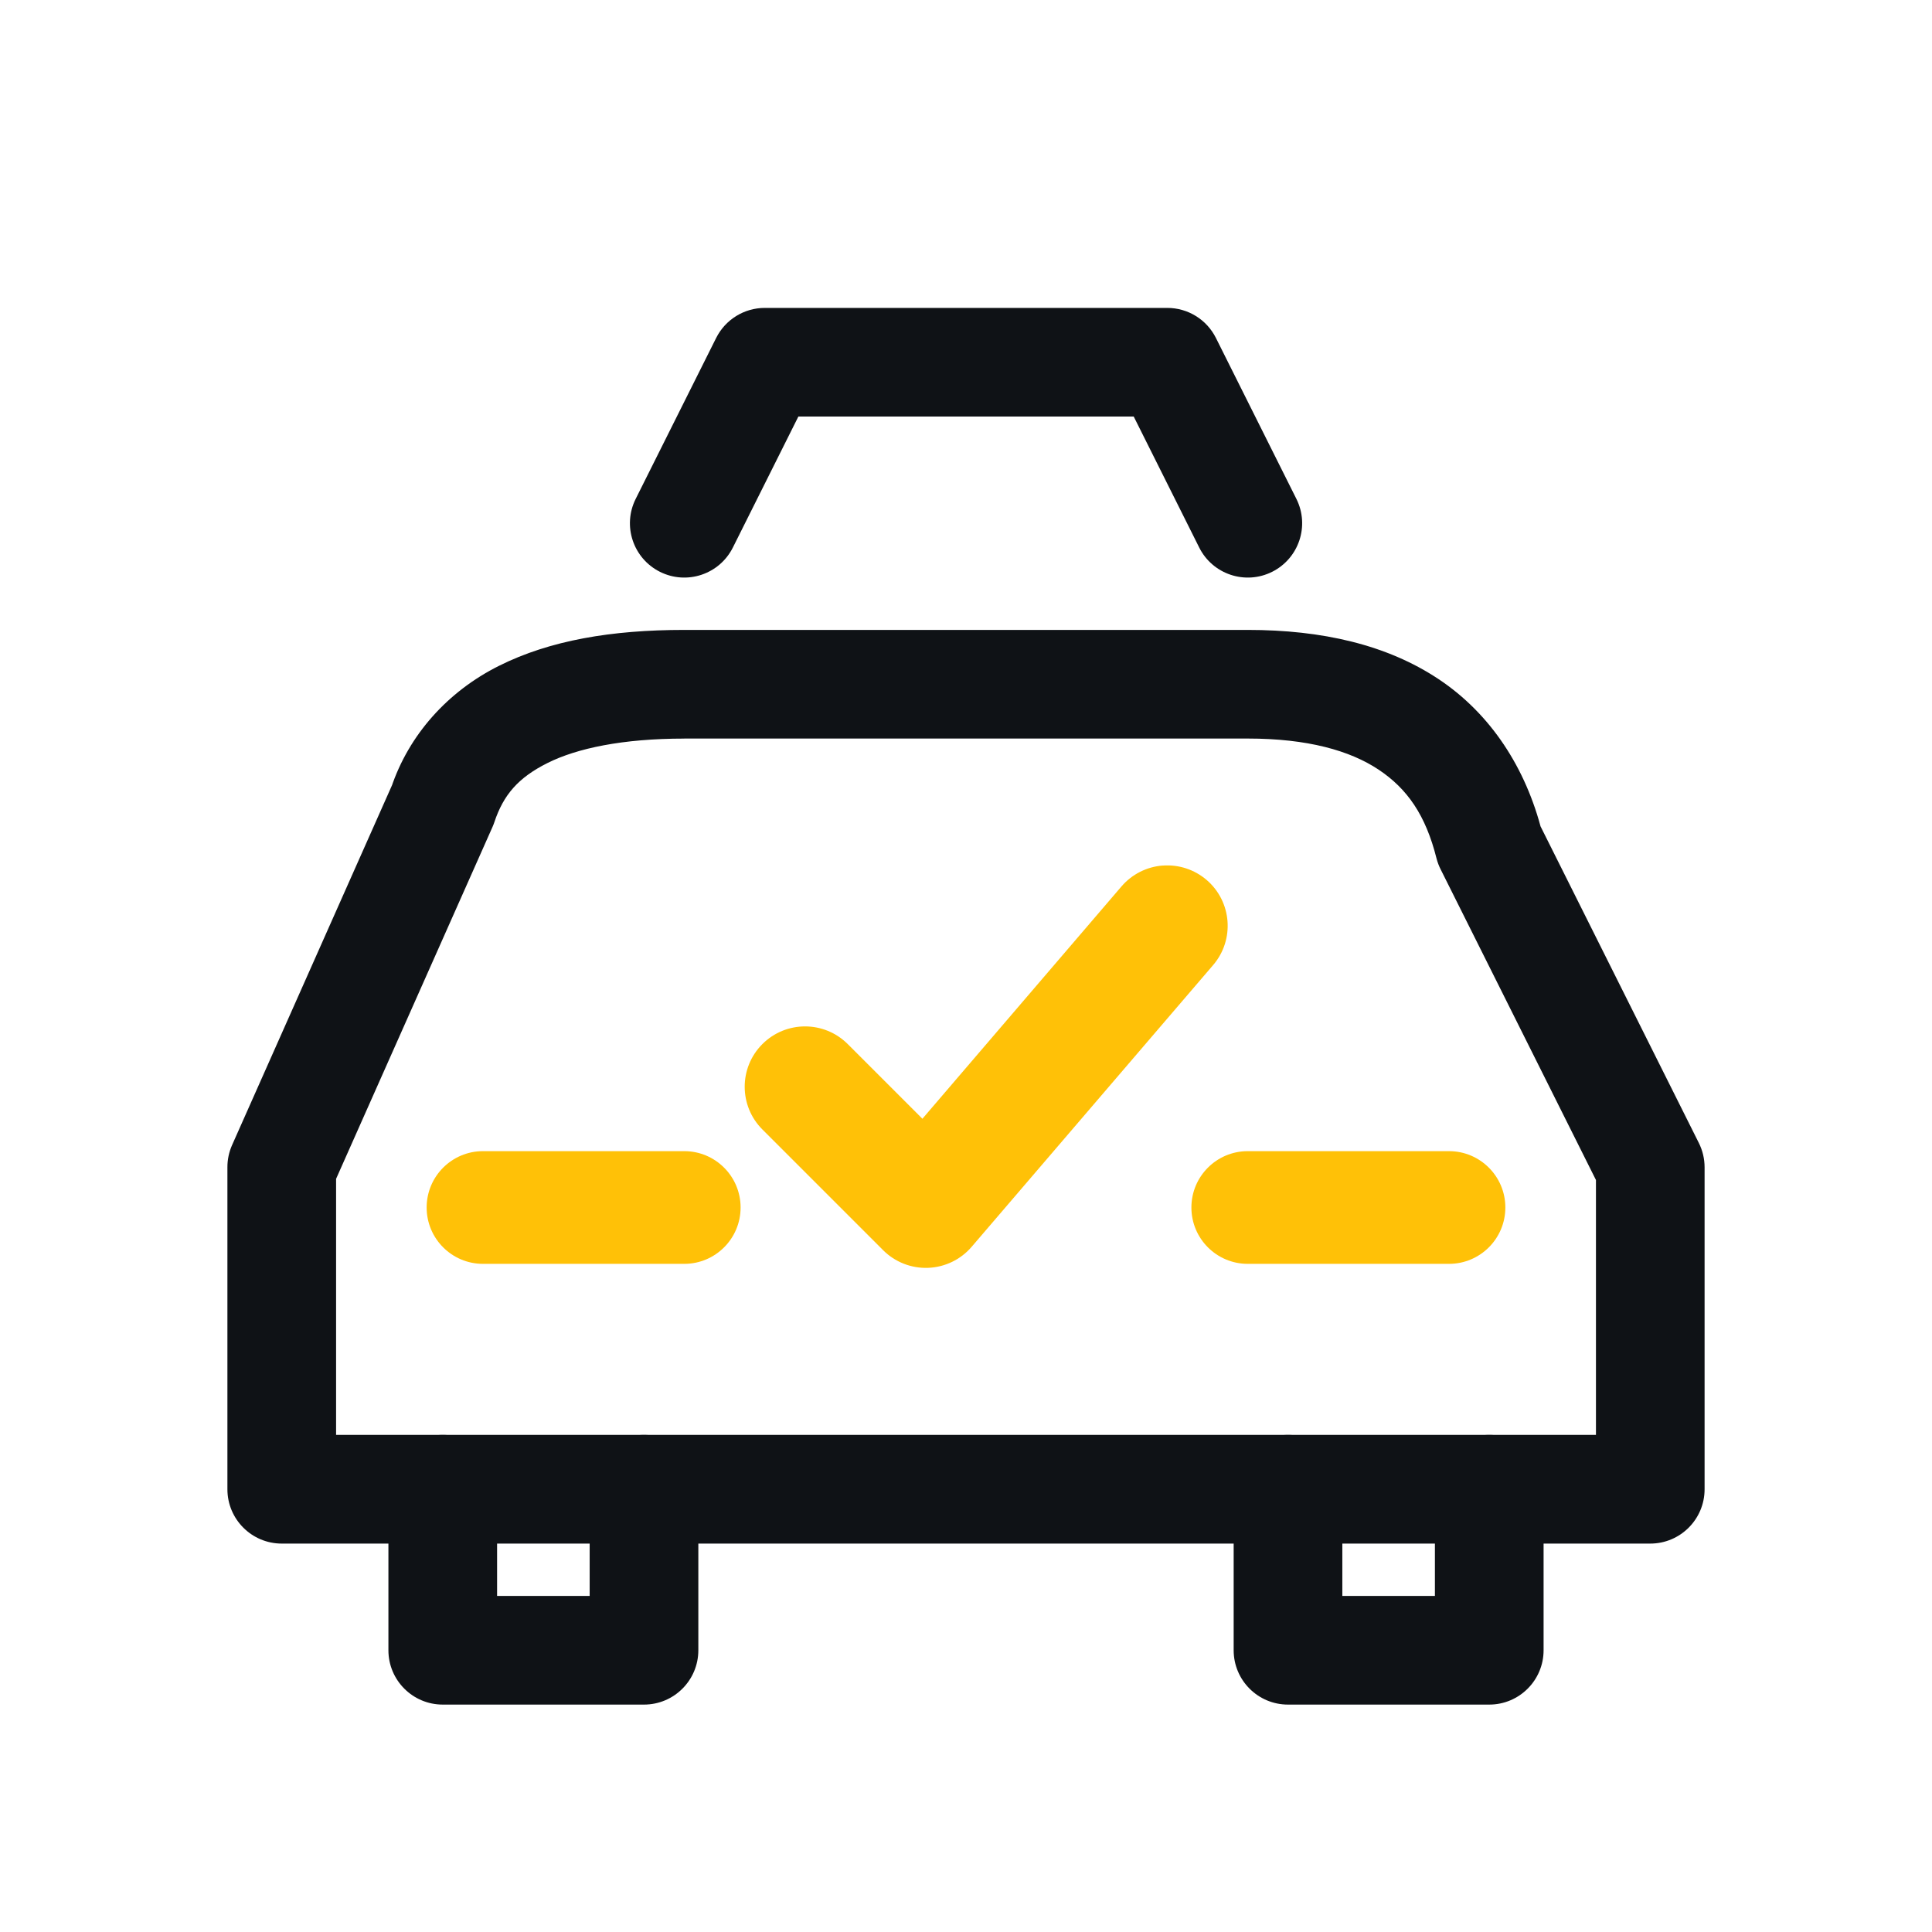
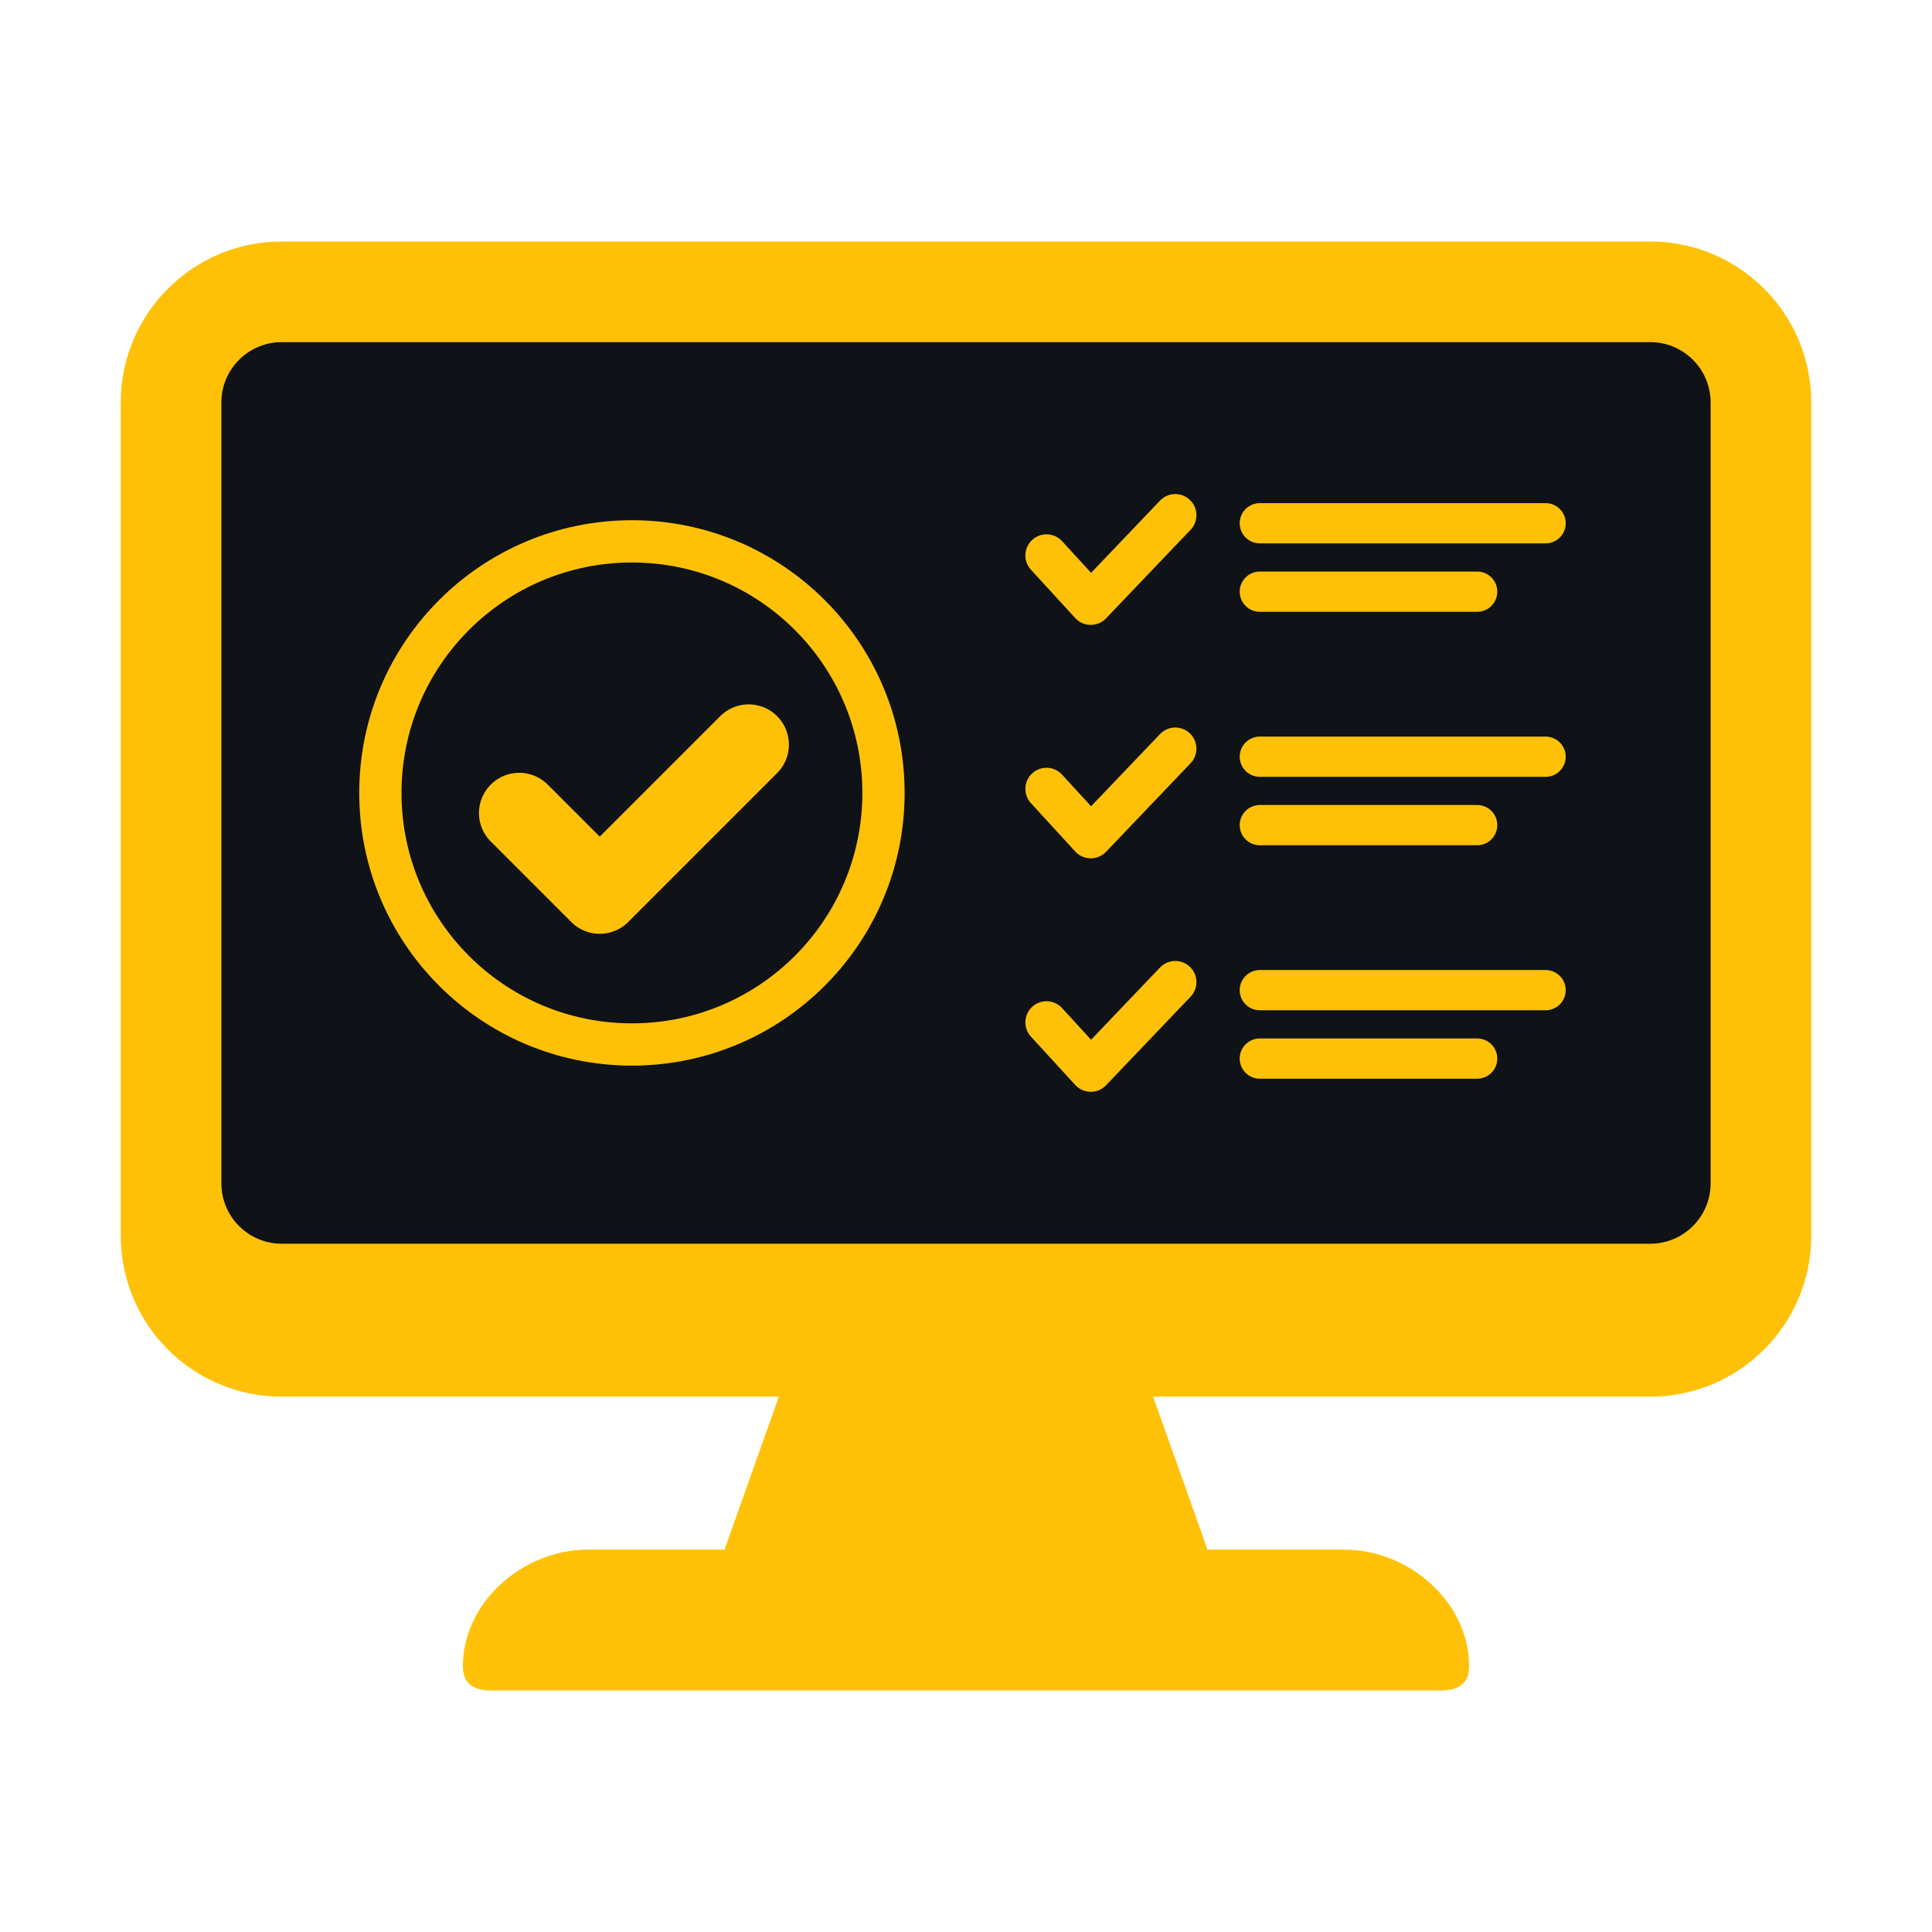
- <svg xmlns="http://www.w3.org/2000/svg" width="48" height="48" viewBox="0 0 48 48">
-   <path d="m 17,15.65 c -1.802,0 -3.335,0.258 -4.604,0.893 -1.268,0.634 -2.238,1.709 -2.678,3.029 l 0.047,-0.121 -4,9 A 1.35,1.35 0 0 0 5.65,29 v 8 A 1.35,1.35 0 0 0 7,38.35 H 41 A 1.35,1.35 0 0 0 42.35,37 v -8 a 1.35,1.35 0 0 0 -0.143,-0.604 l -4,-8 0.104,0.275 C 37.913,19.082 37.036,17.736 35.748,16.877 34.46,16.018 32.847,15.65 31,15.65 Z m 0,2.699 h 14 c 1.487,0 2.54,0.299 3.252,0.773 0.712,0.475 1.168,1.129 1.438,2.205 a 1.35,1.35 0 0 0 0.104,0.275 l 3.857,7.715 v 6.332 H 8.35 v -6.361 l 3.885,-8.74 a 1.35,1.35 0 0 0 0.047,-0.121 c 0.227,-0.68 0.591,-1.105 1.322,-1.471 C 14.335,18.591 15.468,18.35 17,18.35 Z" fill="#0F1216" />
-   <path d="M 11,35.65 A 1.35,1.35 0 0 0 9.65,37 v 4 A 1.35,1.35 0 0 0 11,42.35 h 5 A 1.35,1.35 0 0 0 17.35,41 V 37 A 1.35,1.35 0 0 0 16,35.65 1.35,1.35 0 0 0 14.65,37 v 2.65 H 12.35 V 37 A 1.35,1.35 0 0 0 11,35.65 Z m 21,0 A 1.35,1.35 0 0 0 30.65,37 v 4 A 1.35,1.35 0 0 0 32,42.35 h 5 A 1.35,1.35 0 0 0 38.35,41 V 37 A 1.35,1.35 0 0 0 37,35.65 1.35,1.35 0 0 0 35.65,37 v 2.65 H 33.35 V 37 A 1.35,1.35 0 0 0 32,35.65 Z" fill="#0F1216" />
-   <path d="M 12,28.6 A 1.4,1.4 0 0 0 10.6,30 1.4,1.4 0 0 0 12,31.4 h 5 A 1.4,1.4 0 0 0 18.4,30 1.4,1.4 0 0 0 17,28.6 Z m 19,0 A 1.4,1.4 0 0 0 29.6,30 1.4,1.4 0 0 0 31,31.4 h 5 A 1.4,1.4 0 0 0 37.4,30 1.4,1.4 0 0 0 36,28.6 Z" fill="#FFC107" />
-   <path d="m 28.885,21.504 a 1.5,1.5 0 0 0 -1.023,0.52 l -4.945,5.771 -1.855,-1.855 a 1.5,1.5 0 0 0 -2.121,0 1.5,1.5 0 0 0 0,2.121 l 3,3 a 1.5,1.5 0 0 0 2.199,-0.084 l 6,-7 a 1.5,1.5 0 0 0 -0.162,-2.115 1.5,1.5 0 0 0 -1.092,-0.357 z" fill="#FFC107" />
-   <path d="m 19,7.65 a 1.35,1.35 0 0 0 -1.207,0.746 l -2,4 a 1.35,1.35 0 0 0 0.604,1.811 1.35,1.35 0 0 0 1.811,-0.604 l 1.627,-3.254 h 8.332 l 1.627,3.254 a 1.35,1.35 0 0 0 1.811,0.604 1.35,1.35 0 0 0 0.604,-1.811 l -2,-4 A 1.35,1.35 0 0 0 29,7.65 Z" fill="#0F1216" />
+ <svg xmlns="http://www.w3.org/2000/svg" width="48" height="48" viewBox="0 0 48 48" fill="none">
+   <path d="M19.6 34H28.4L30 38.5H33.4C35 38.5 36.5 39.8 36.5 41.4C36.5 41.8 36.267 42 35.8 42H12.2C11.733 42 11.5 41.8 11.5 41.4C11.5 39.8 13 38.5 14.6 38.5H18L19.6 34Z" fill="#FFC107" />
+   <path d="M41 6H7C4.791 6 3 7.791 3 10V30.7C3 32.909 4.791 34.7 7 34.7H41C43.209 34.7 45 32.909 45 30.7V10C45 7.791 43.209 6 41 6Z" fill="#FFC107" />
+   <path d="M41 8.5H7C6.172 8.5 5.5 9.172 5.5 10V29.4C5.5 30.228 6.172 30.9 7 30.9H41C41.828 30.9 42.5 30.228 42.5 29.4V10C42.5 9.172 41.828 8.5 41 8.5Z" fill="#0F1216" />
+   <path d="M21.95 19.7C21.95 23.152 19.152 25.95 15.7 25.95C12.248 25.95 9.45 23.152 9.45 19.7C9.45 16.248 12.248 13.45 15.7 13.45C19.152 13.45 21.95 16.248 21.95 19.7Z" stroke-width="1.05" stroke="#FFC107" />
+   <path d="M12.9 20.2L14.9 22.2L18.6 18.5" stroke-width="2" stroke-linecap="round" stroke-linejoin="round" stroke="#FFC107" />
+   <path d="M26 13.8L27.1 15L29.2 12.8" stroke-width="1.05" stroke-linecap="round" stroke-linejoin="round" stroke="#FFC107" />
+   <path d="M31.3 13H38.4M31.3 14.7H36.7" stroke-linecap="round" stroke="#FFC107" />
+   <path d="M26 19.6L27.1 20.8L29.2 18.6" stroke-width="1.05" stroke-linecap="round" stroke-linejoin="round" stroke="#FFC107" />
+   <path d="M31.3 18.8H38.4M31.3 20.5H36.7" stroke-linecap="round" stroke="#FFC107" />
+   <path d="M26 25.4L27.1 26.6L29.2 24.4" stroke-width="1.05" stroke-linecap="round" stroke-linejoin="round" stroke="#FFC107" />
+   <path d="M31.3 24.6H38.4M31.3 26.3H36.7" stroke-linecap="round" stroke="#FFC107" />
</svg>
